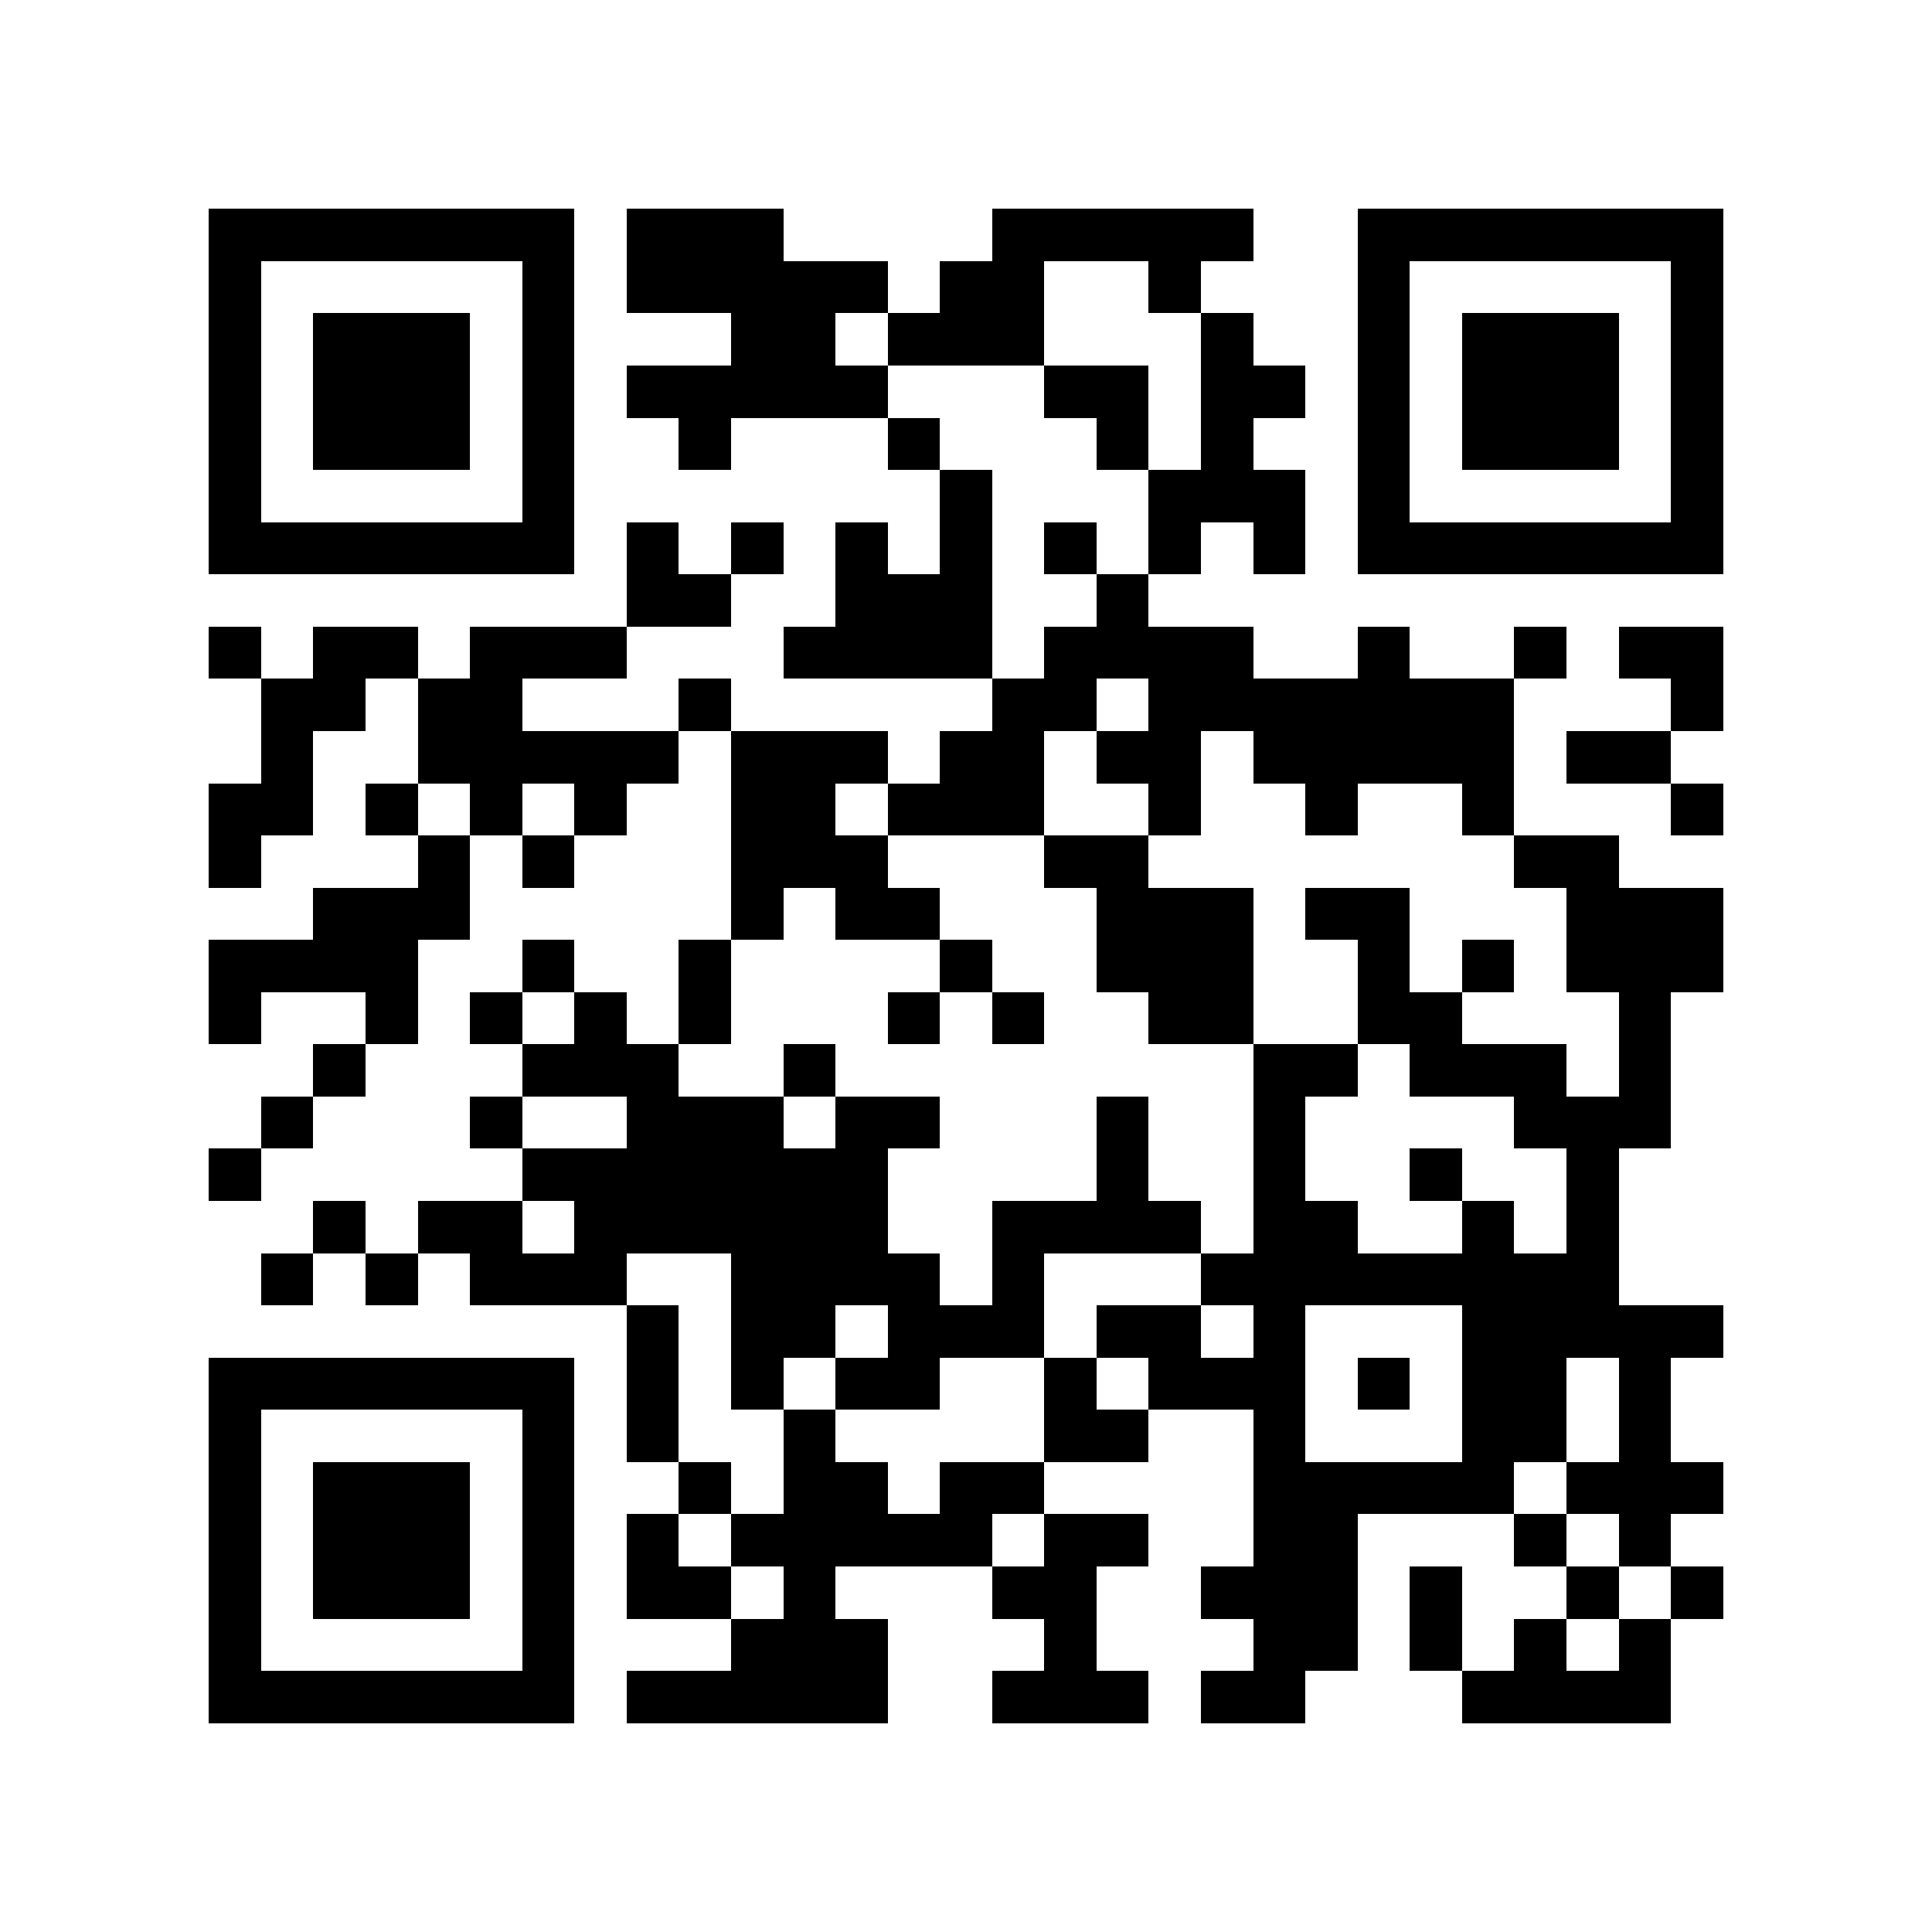
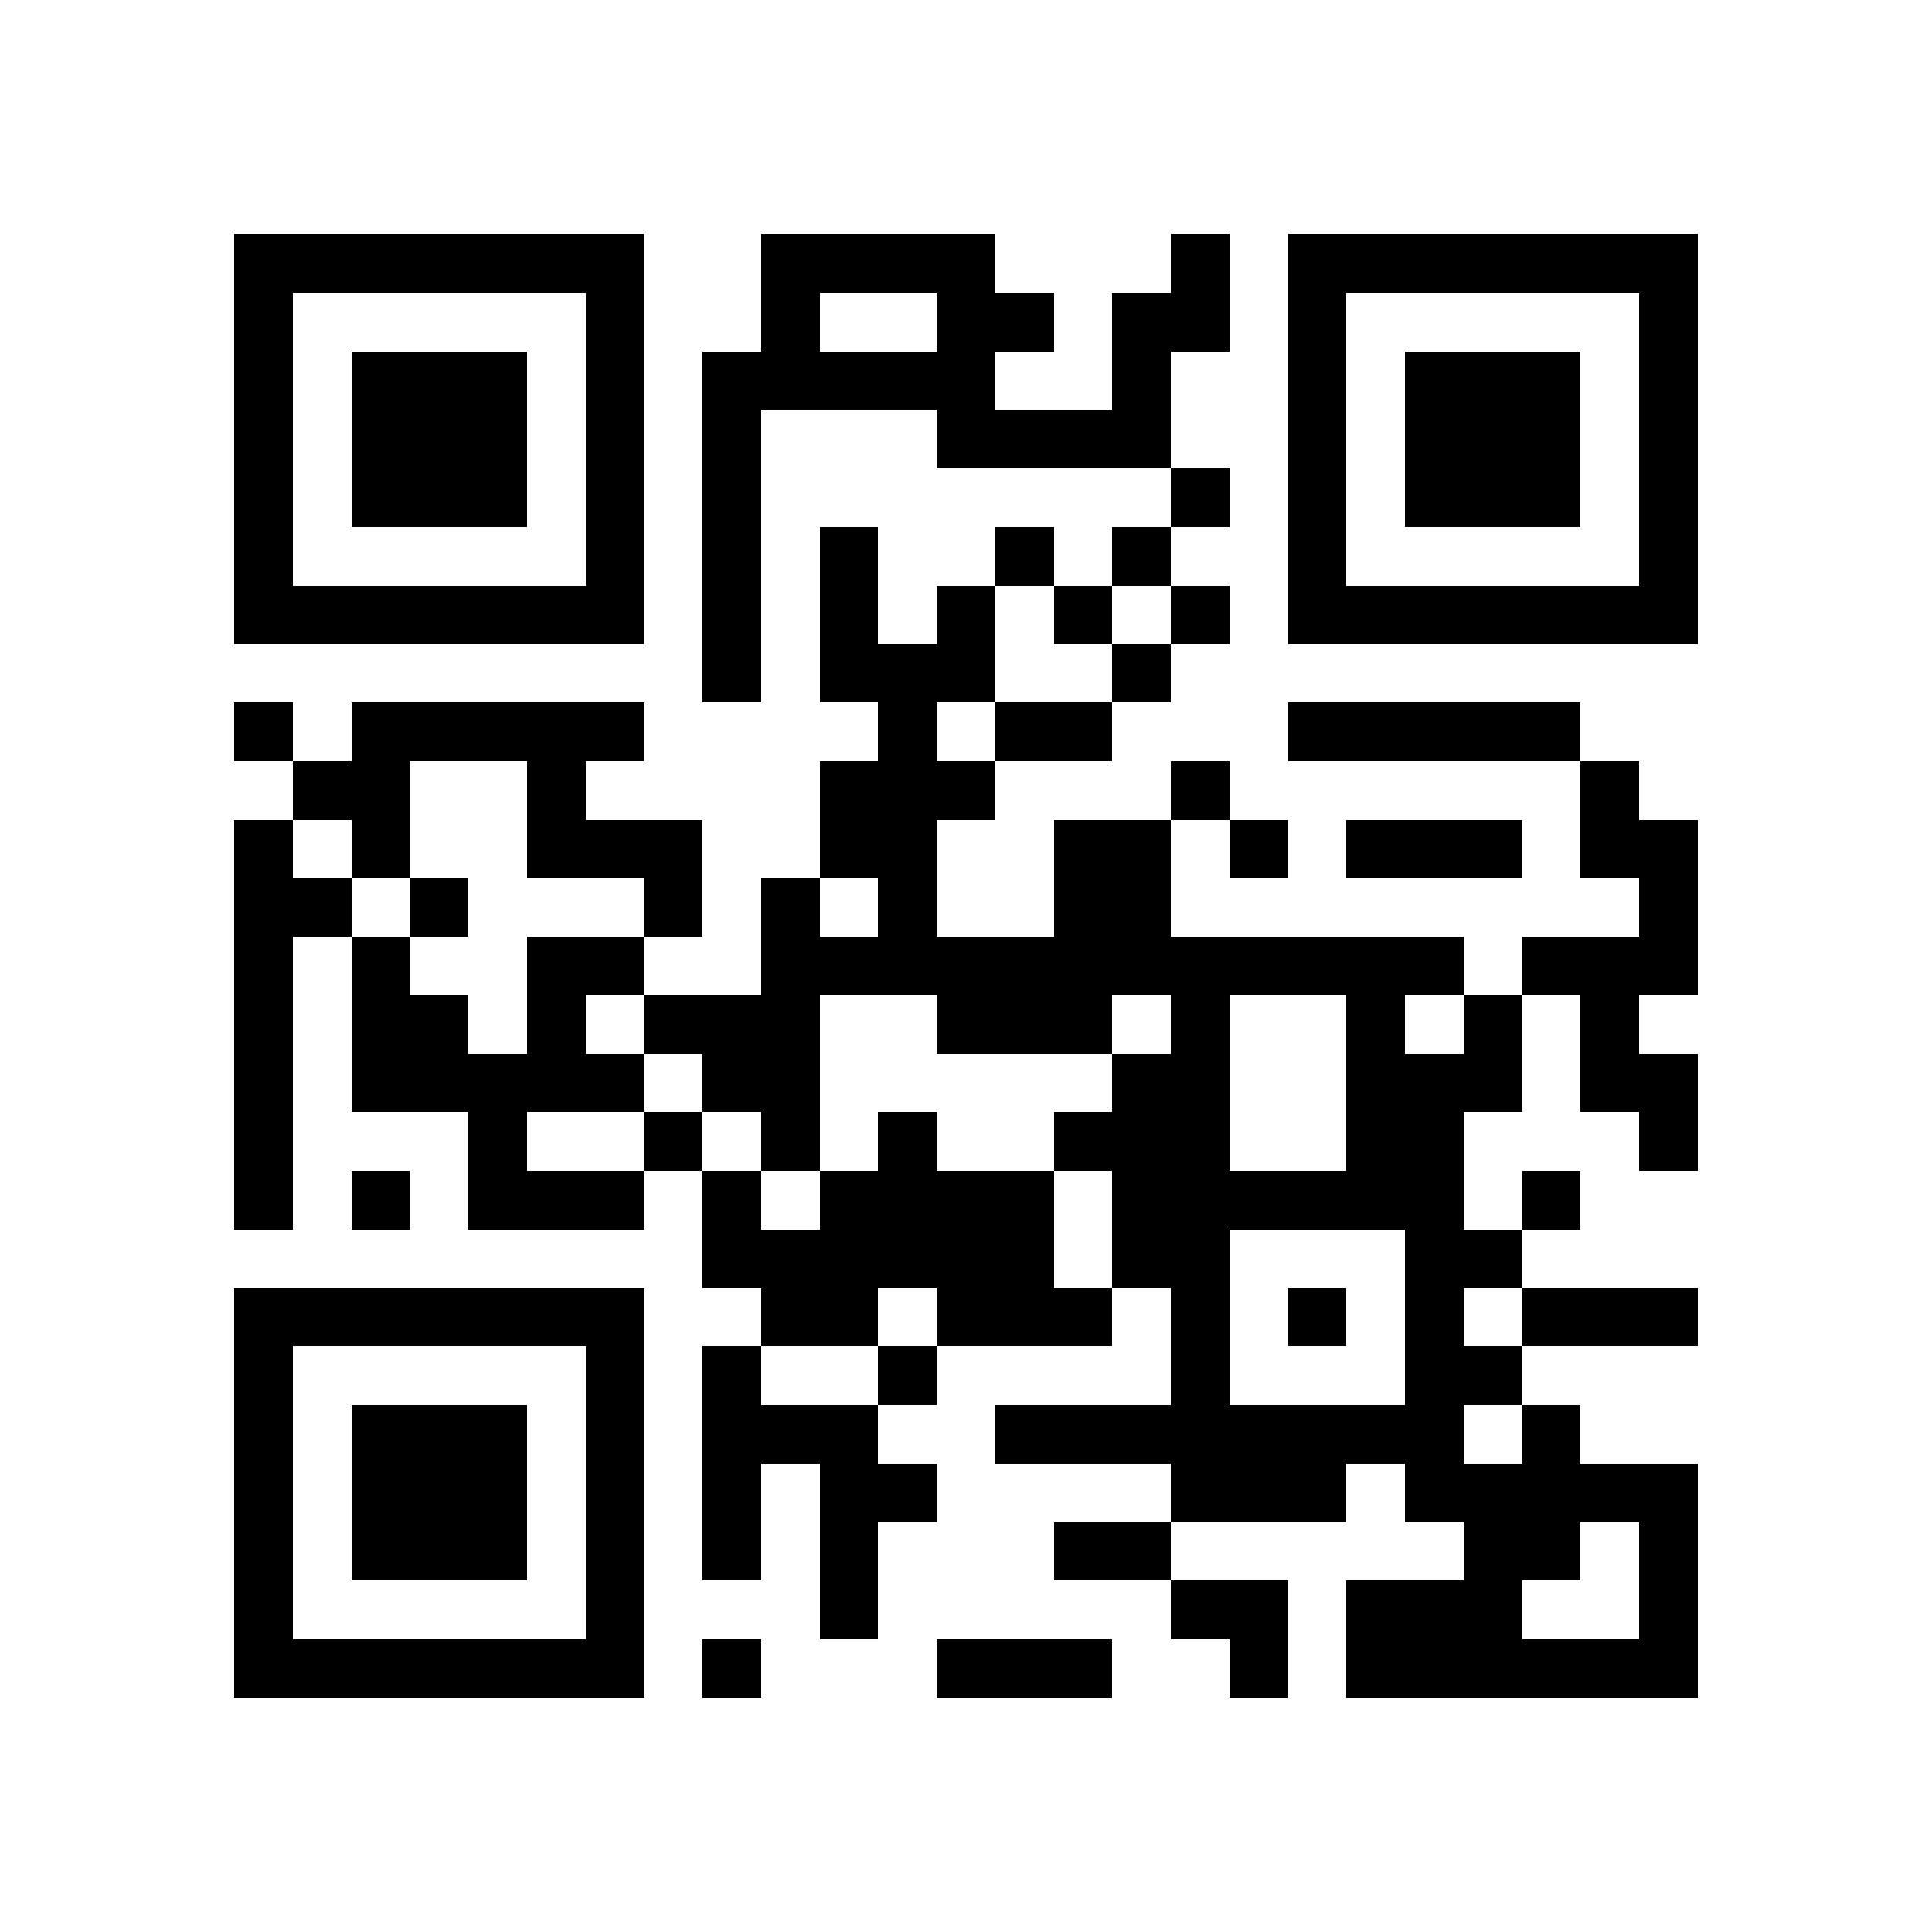
- <svg xmlns="http://www.w3.org/2000/svg" viewBox="0 0 37 37" shape-rendering="crispEdges">
-   <path fill="#ffffff" d="M0 0h37v37H0z" />
-   <path stroke="#000000" d="M4 4.5h7m1 0h3m4 0h5m2 0h7M4 5.5h1m5 0h1m1 0h5m1 0h2m2 0h1m3 0h1m5 0h1M4 6.5h1m1 0h3m1 0h1m3 0h2m1 0h3m3 0h1m2 0h1m1 0h3m1 0h1M4 7.5h1m1 0h3m1 0h1m1 0h5m3 0h2m1 0h2m1 0h1m1 0h3m1 0h1M4 8.5h1m1 0h3m1 0h1m2 0h1m3 0h1m3 0h1m1 0h1m2 0h1m1 0h3m1 0h1M4 9.5h1m5 0h1m7 0h1m3 0h3m1 0h1m5 0h1M4 10.5h7m1 0h1m1 0h1m1 0h1m1 0h1m1 0h1m1 0h1m1 0h1m1 0h7M12 11.5h2m2 0h3m2 0h1M4 12.5h1m1 0h2m1 0h3m3 0h4m1 0h4m2 0h1m2 0h1m1 0h2M5 13.5h2m1 0h2m3 0h1m5 0h2m1 0h7m3 0h1M5 14.5h1m2 0h5m1 0h3m1 0h2m1 0h2m1 0h5m1 0h2M4 15.5h2m1 0h1m1 0h1m1 0h1m2 0h2m1 0h3m2 0h1m2 0h1m2 0h1m3 0h1M4 16.5h1m3 0h1m1 0h1m3 0h3m3 0h2m7 0h2M6 17.5h3m5 0h1m1 0h2m3 0h3m1 0h2m3 0h3M4 18.5h4m2 0h1m2 0h1m4 0h1m2 0h3m2 0h1m1 0h1m1 0h3M4 19.5h1m2 0h1m1 0h1m1 0h1m1 0h1m3 0h1m1 0h1m2 0h2m2 0h2m3 0h1M6 20.5h1m3 0h3m2 0h1m8 0h2m1 0h3m1 0h1M5 21.5h1m3 0h1m2 0h3m1 0h2m3 0h1m2 0h1m4 0h3M4 22.5h1m5 0h7m4 0h1m2 0h1m2 0h1m2 0h1M6 23.5h1m1 0h2m1 0h6m2 0h4m1 0h2m2 0h1m1 0h1M5 24.5h1m1 0h1m1 0h3m2 0h4m1 0h1m3 0h8M12 25.5h1m1 0h2m1 0h3m1 0h2m1 0h1m3 0h5M4 26.5h7m1 0h1m1 0h1m1 0h2m2 0h1m1 0h3m1 0h1m1 0h2m1 0h1M4 27.5h1m5 0h1m1 0h1m2 0h1m4 0h2m2 0h1m3 0h2m1 0h1M4 28.5h1m1 0h3m1 0h1m2 0h1m1 0h2m1 0h2m4 0h5m1 0h3M4 29.5h1m1 0h3m1 0h1m1 0h1m1 0h5m1 0h2m2 0h2m3 0h1m1 0h1M4 30.5h1m1 0h3m1 0h1m1 0h2m1 0h1m3 0h2m2 0h3m1 0h1m2 0h1m1 0h1M4 31.5h1m5 0h1m3 0h3m3 0h1m3 0h2m1 0h1m1 0h1m1 0h1M4 32.5h7m1 0h5m2 0h3m1 0h2m3 0h4" />
+ <svg xmlns="http://www.w3.org/2000/svg" viewBox="0 0 33 33" shape-rendering="crispEdges">
+   <path fill="#ffffff" d="M0 0h33v33H0z" />
+   <path stroke="#000000" d="M4 4.5h7m2 0h4m3 0h1m1 0h7M4 5.5h1m5 0h1m2 0h1m2 0h2m1 0h2m1 0h1m5 0h1M4 6.5h1m1 0h3m1 0h1m1 0h5m2 0h1m2 0h1m1 0h3m1 0h1M4 7.5h1m1 0h3m1 0h1m1 0h1m3 0h4m2 0h1m1 0h3m1 0h1M4 8.5h1m1 0h3m1 0h1m1 0h1m7 0h1m1 0h1m1 0h3m1 0h1M4 9.5h1m5 0h1m1 0h1m1 0h1m2 0h1m1 0h1m2 0h1m5 0h1M4 10.5h7m1 0h1m1 0h1m1 0h1m1 0h1m1 0h1m1 0h7M12 11.5h1m1 0h3m2 0h1M4 12.5h1m1 0h5m4 0h1m1 0h2m3 0h5M5 13.5h2m2 0h1m4 0h3m3 0h1m6 0h1M4 14.5h1m1 0h1m2 0h3m2 0h2m2 0h2m1 0h1m1 0h3m1 0h2M4 15.5h2m1 0h1m3 0h1m1 0h1m1 0h1m2 0h2m8 0h1M4 16.5h1m1 0h1m2 0h2m2 0h12m1 0h3M4 17.5h1m1 0h2m1 0h1m1 0h3m2 0h3m1 0h1m2 0h1m1 0h1m1 0h1M4 18.5h1m1 0h5m1 0h2m5 0h2m2 0h3m1 0h2M4 19.5h1m3 0h1m2 0h1m1 0h1m1 0h1m2 0h3m2 0h2m3 0h1M4 20.5h1m1 0h1m1 0h3m1 0h1m1 0h4m1 0h6m1 0h1M12 21.5h6m1 0h2m3 0h2M4 22.5h7m2 0h2m1 0h3m1 0h1m1 0h1m1 0h1m1 0h3M4 23.5h1m5 0h1m1 0h1m2 0h1m4 0h1m3 0h2M4 24.5h1m1 0h3m1 0h1m1 0h3m2 0h8m1 0h1M4 25.5h1m1 0h3m1 0h1m1 0h1m1 0h2m4 0h3m1 0h5M4 26.5h1m1 0h3m1 0h1m1 0h1m1 0h1m3 0h2m5 0h2m1 0h1M4 27.5h1m5 0h1m3 0h1m5 0h2m1 0h3m2 0h1M4 28.5h7m1 0h1m3 0h3m2 0h1m1 0h6" />
</svg>
